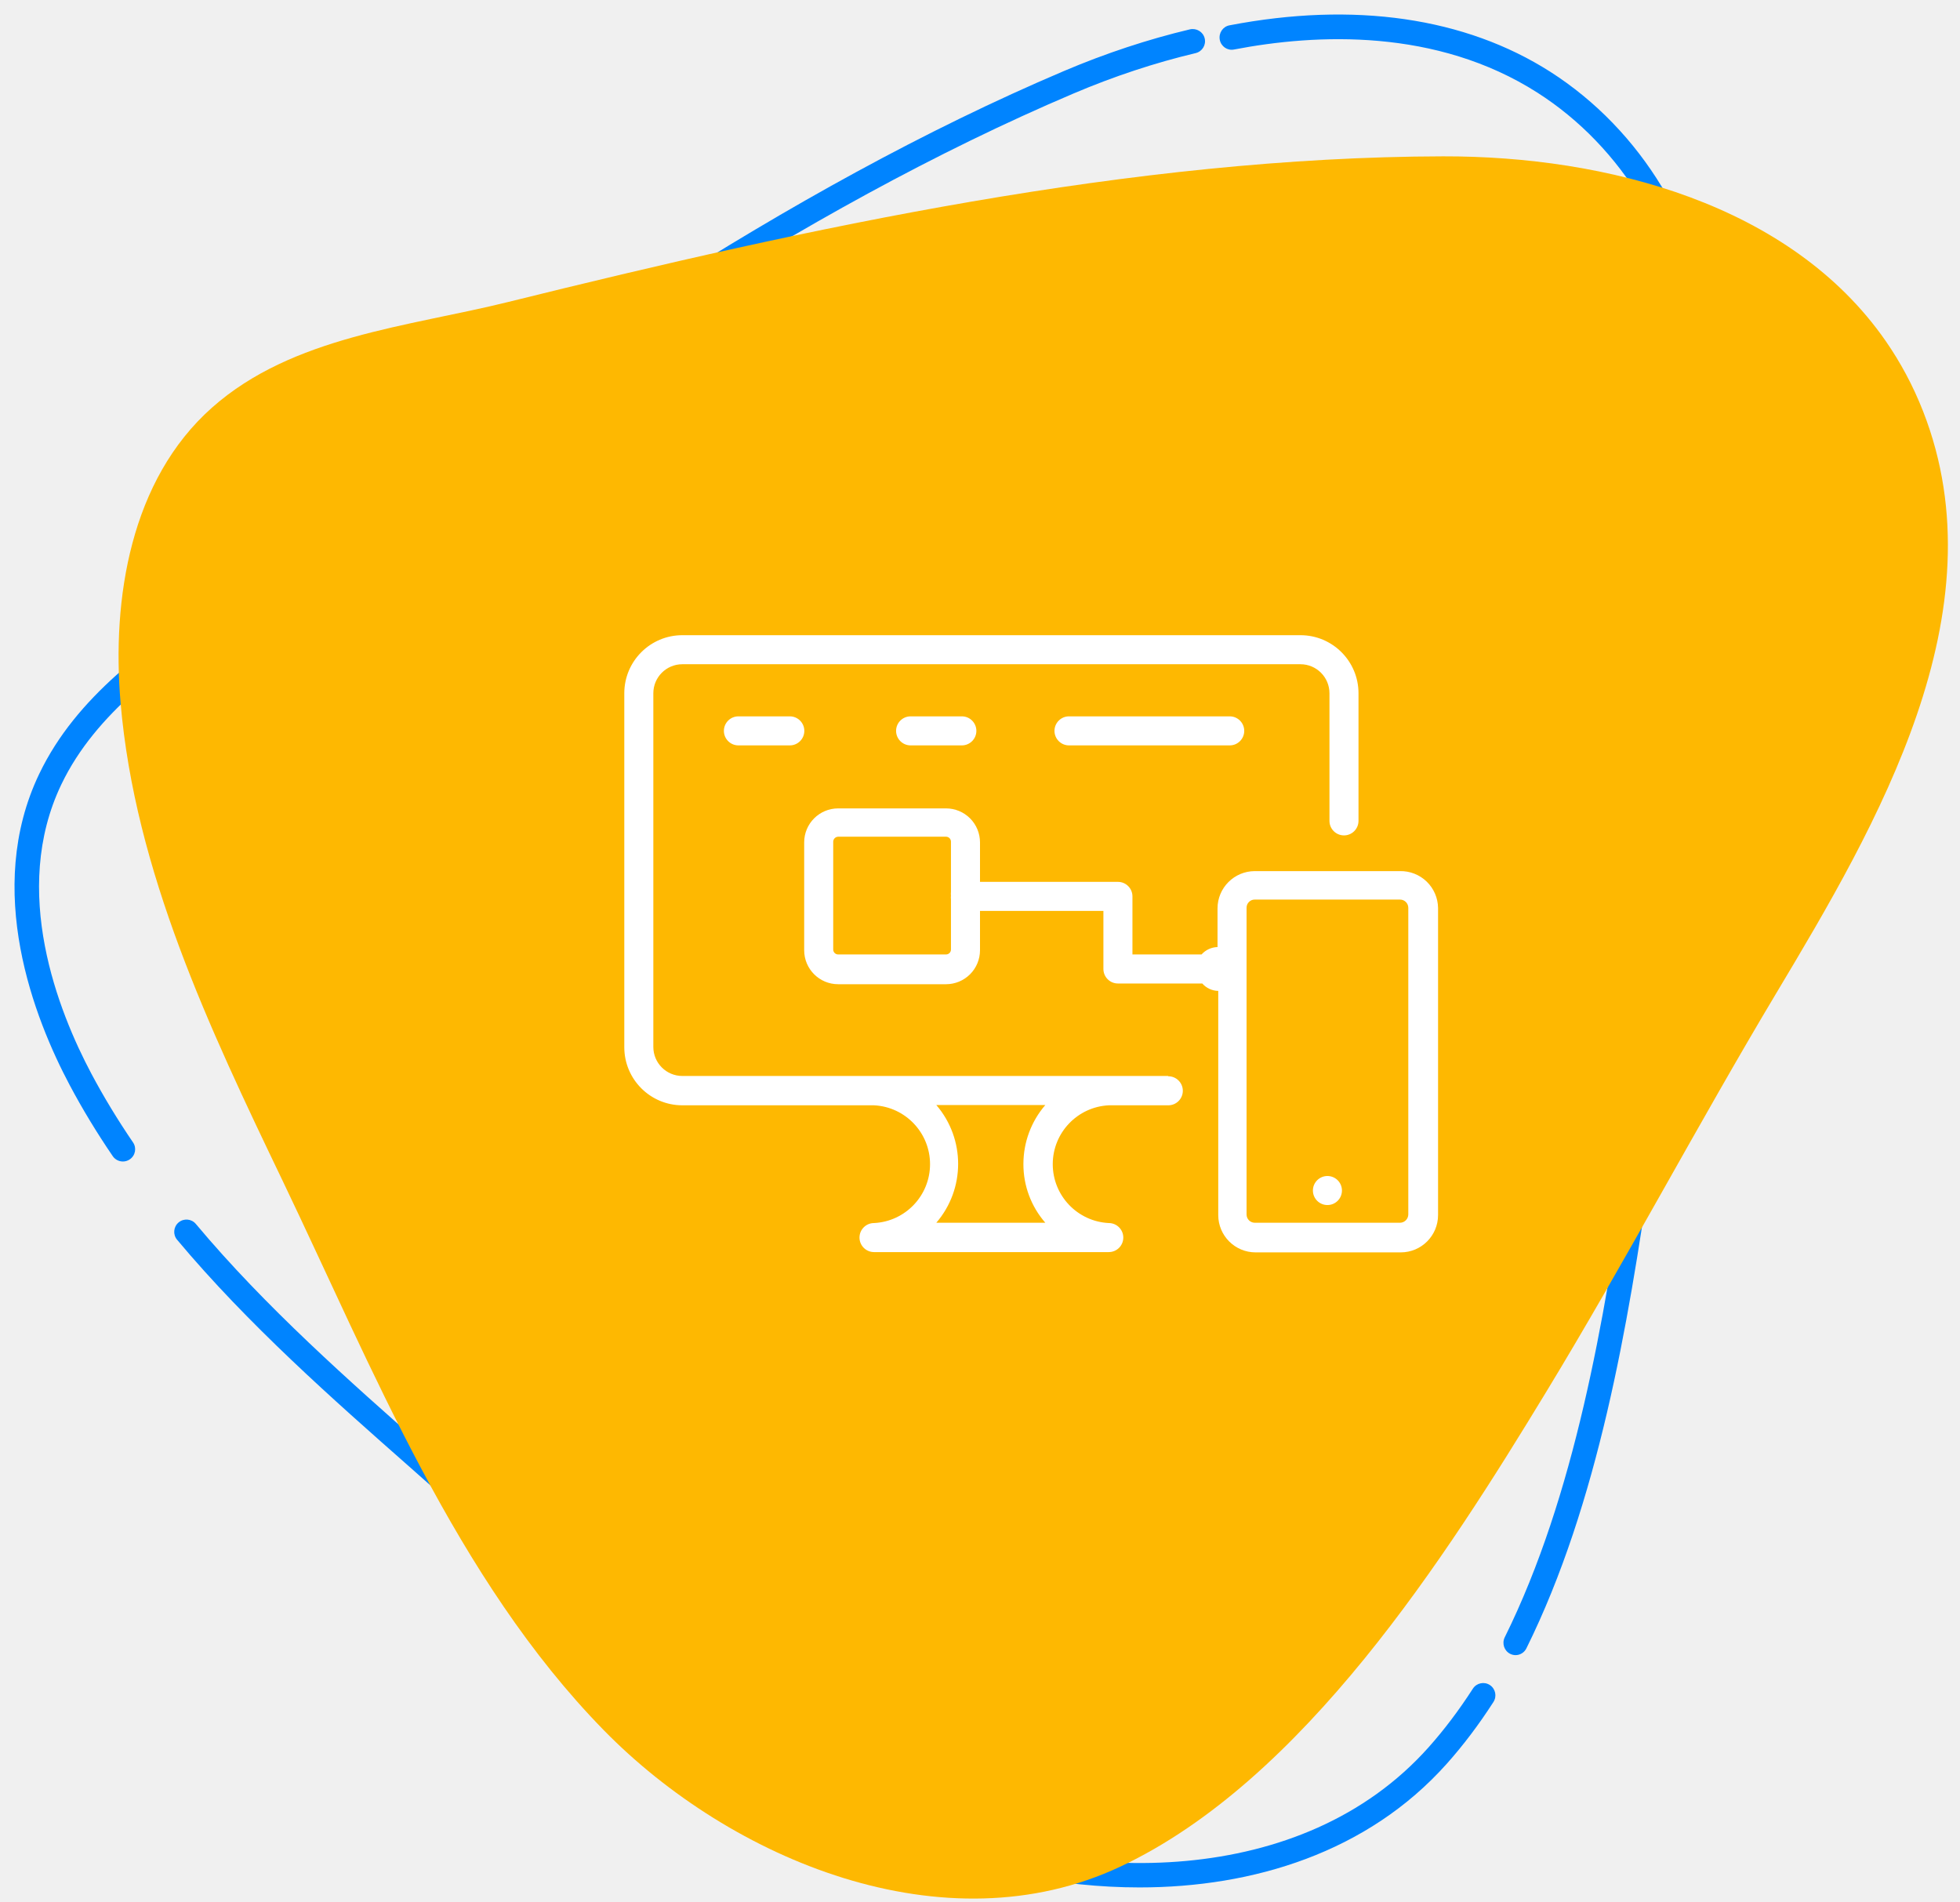
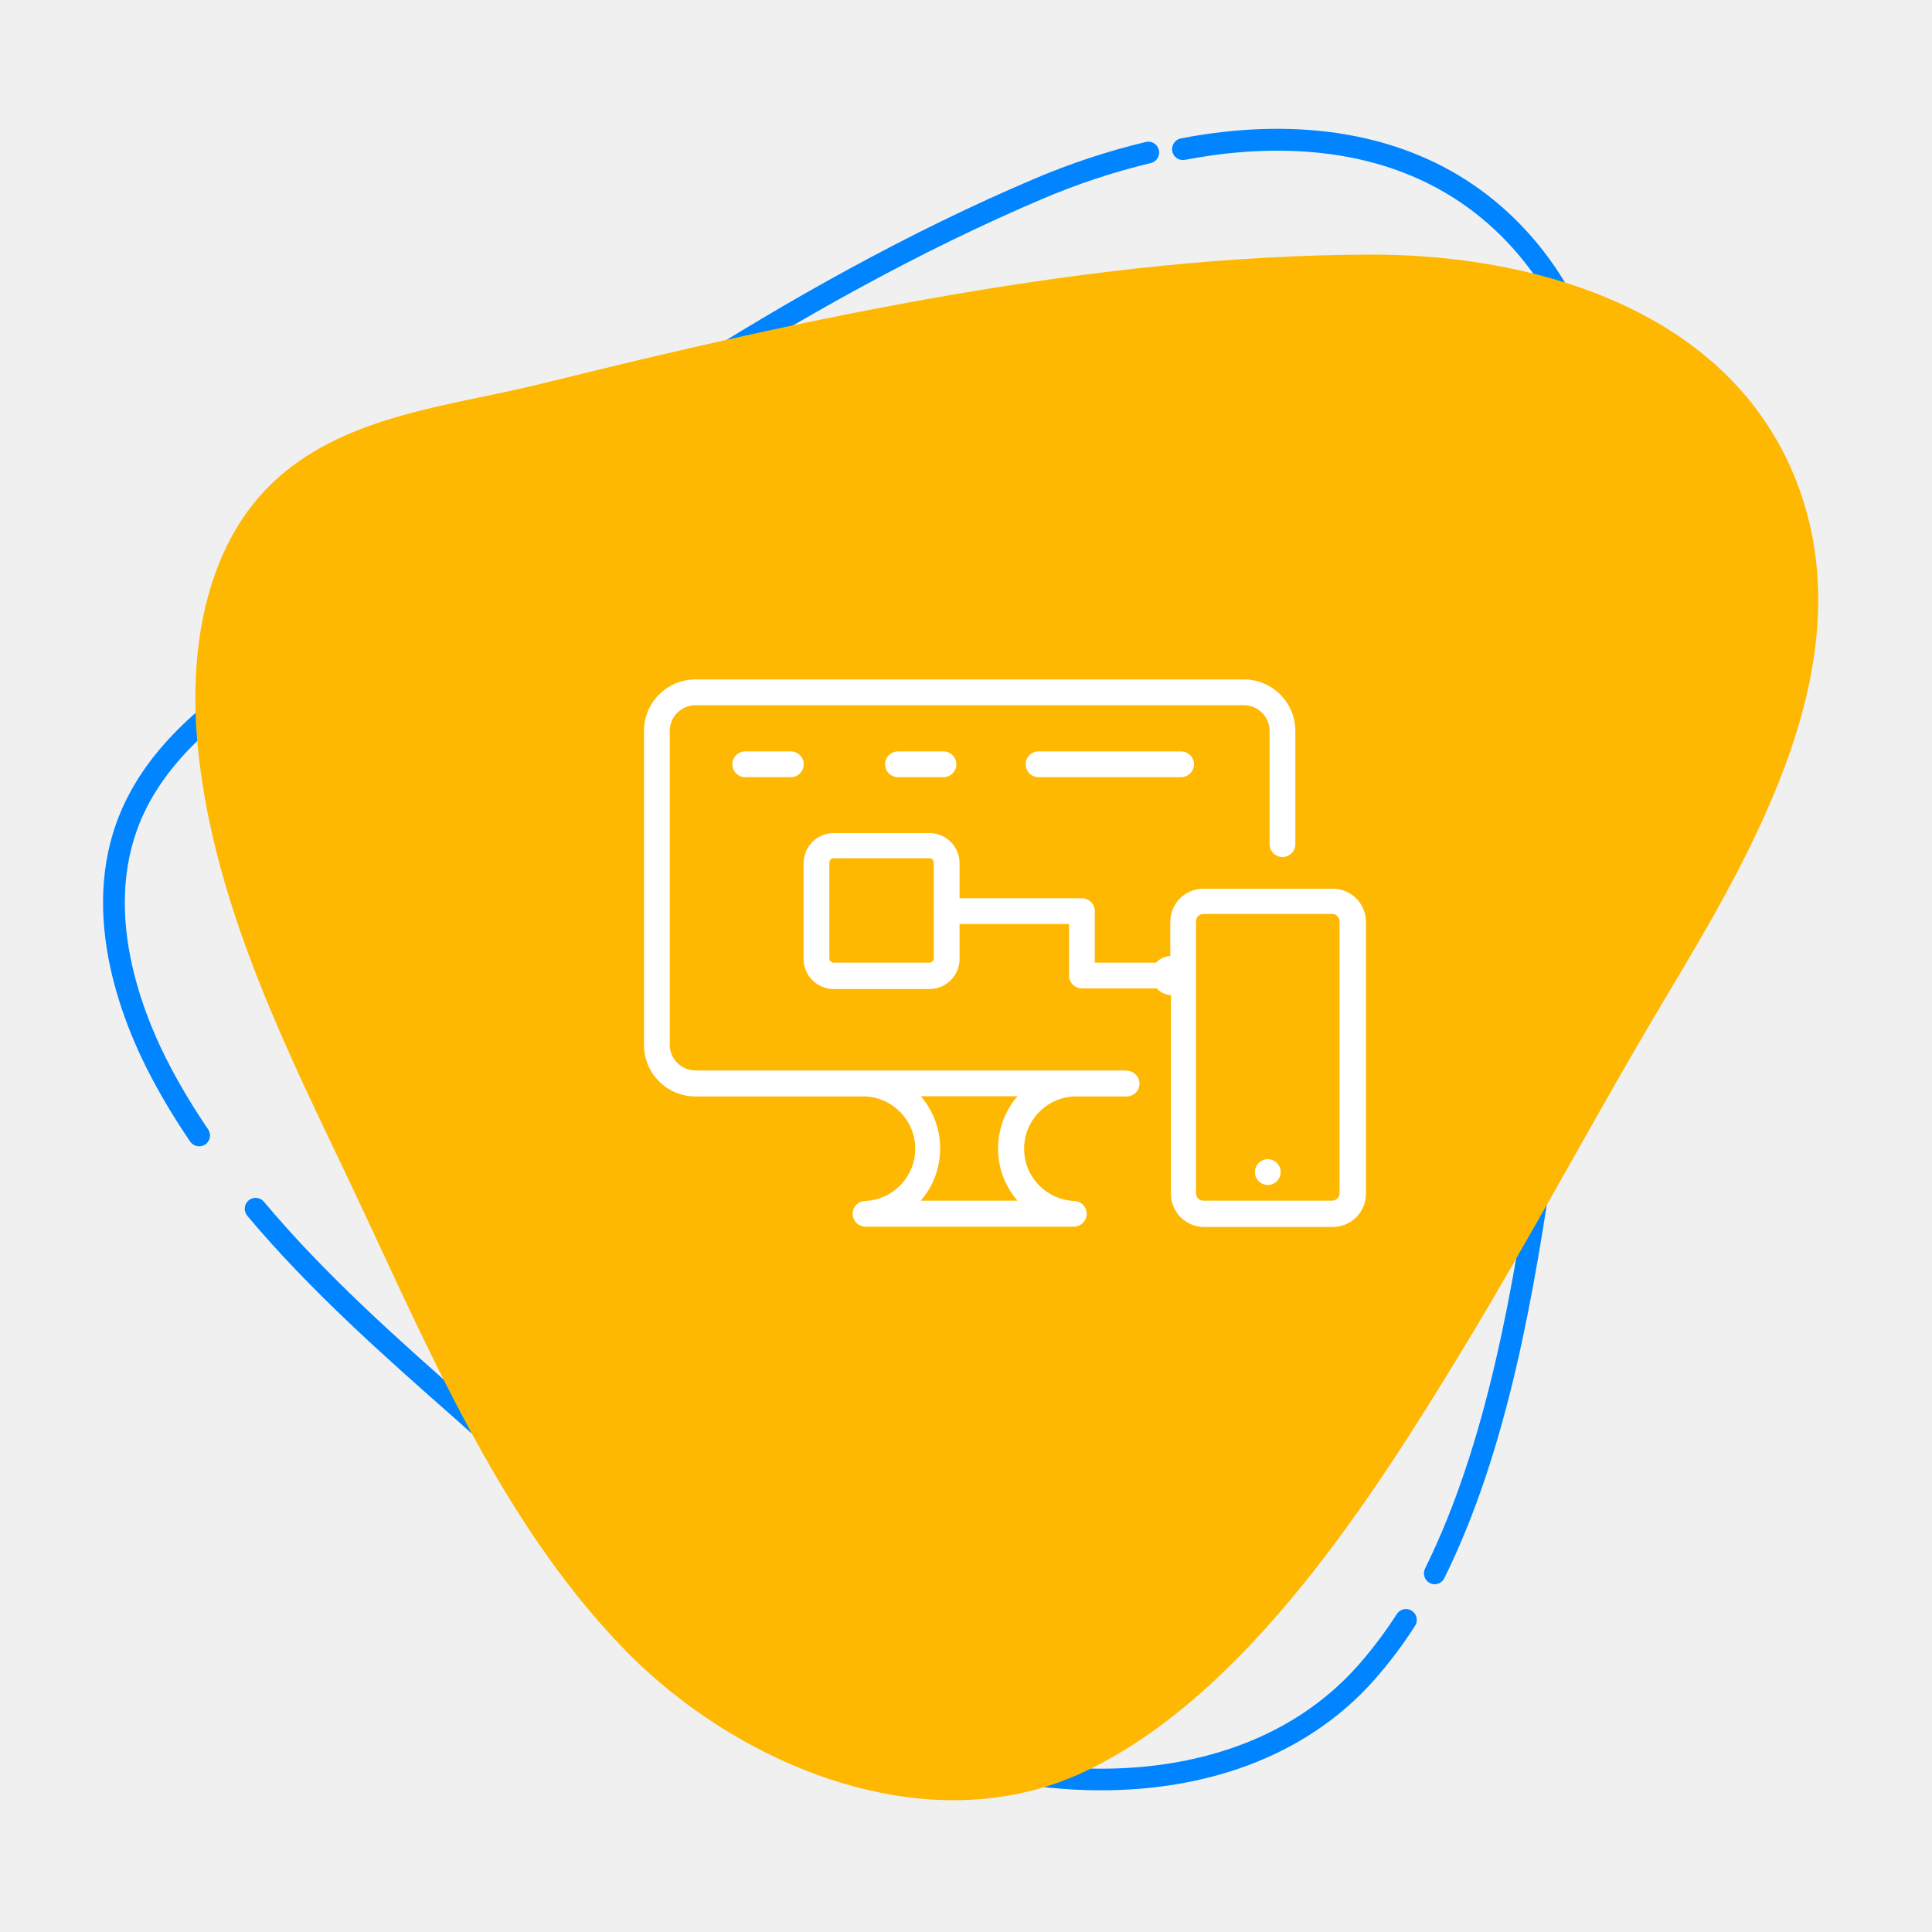
- <svg xmlns="http://www.w3.org/2000/svg" width="135px" height="131px" viewBox="0 0 135 131" version="1.1">
-   <g id="Page-1" stroke="none" stroke-width="1" fill="none" fill-rule="evenodd">
-     <g id="Group" transform="translate(1.166314, 0.768348)">
-       <path d="M7.298,79.232 C7.028,79.232 6.762,79.102 6.599,78.863 C5.503,77.256 4.508,75.615 3.641,73.983 C1.208,69.408 -2.3,60.536 1.536,52.534 C4.105,47.174 9.047,43.762 13.827,40.461 C15.104,39.579 16.311,38.747 17.477,37.876 C34.466,25.184 52.844,12.312 72.111,4.125 C74.977,2.907 77.897,1.941 80.793,1.253 C81.244,1.151 81.703,1.424 81.81,1.876 C81.919,2.328 81.639,2.782 81.185,2.89 C78.383,3.555 75.553,4.491 72.774,5.672 C53.673,13.789 35.397,26.593 18.491,39.221 C17.299,40.111 16.024,40.991 14.79,41.843 C10.192,45.018 5.437,48.301 3.06,53.258 C-0.456,60.597 2.85,68.901 5.134,73.197 C5.973,74.774 6.936,76.363 7.997,77.918 C8.259,78.302 8.158,78.826 7.771,79.086 C7.627,79.185 7.461,79.232 7.298,79.232 Z M103.223,113.232 C103.096,113.232 102.968,113.203 102.848,113.142 C102.435,112.931 102.27,112.421 102.477,112.003 C107.307,102.249 109.347,90.082 110.879,79.444 C111.657,74.041 112.278,68.49 112.877,63.123 C113.416,58.305 113.973,53.323 114.644,48.436 C116.34,36.096 118.662,19.194 108.724,8.893 C107.514,7.637 106.169,6.534 104.728,5.614 C97.773,1.174 89.521,1.547 83.824,2.643 C83.37,2.732 82.935,2.429 82.848,1.967 C82.763,1.508 83.06,1.063 83.513,0.977 C92.107,-0.675 99.748,0.432 105.616,4.177 C107.167,5.169 108.616,6.356 109.917,7.705 C120.429,18.602 118.041,35.981 116.297,48.671 C115.629,53.537 115.074,58.507 114.535,63.315 C113.935,68.695 113.313,74.26 112.53,79.689 C110.98,90.459 108.91,102.785 103.968,112.764 C103.822,113.061 103.528,113.232 103.223,113.232 Z M77.318,129.232 C71.828,129.232 66.354,128.049 61.74,126.126 C50.535,121.453 41.148,112.972 32.07,104.771 C30.376,103.242 28.699,101.726 27.027,100.251 C21.809,95.652 15.896,90.438 11.031,84.621 C10.732,84.263 10.778,83.73 11.136,83.429 C11.493,83.13 12.024,83.176 12.323,83.533 C17.107,89.252 22.968,94.421 28.14,98.981 C29.818,100.46 31.5,101.981 33.199,103.514 C42.172,111.62 51.45,120.003 62.387,124.565 C73.058,129.013 88.509,129.354 97.224,119.589 C98.297,118.387 99.326,117.025 100.282,115.541 C100.535,115.149 101.058,115.037 101.449,115.29 C101.839,115.544 101.951,116.067 101.698,116.46 C100.696,118.017 99.613,119.45 98.481,120.717 C93.033,126.822 85.158,129.232 77.318,129.232 L77.318,129.232 Z" id="Fill-6" fill="#0084FF" />
-       <path d="M128.706,22.705 C122.159,13.291 109.488,9.975 98.22,10 C76.875,10.047 54.484,14.915 33.841,20.03 C26.965,21.735 18.983,22.39 13.439,27.305 C7.817,32.289 6.529,40.485 7.138,47.626 C8.129,59.243 13.255,70.045 18.297,80.553 C24.49,93.459 30.249,108.005 40.41,118.392 C49.158,127.335 63.885,133.505 76.016,127.792 C88.602,121.864 98.41,106.499 105.354,95.067 C110.813,86.08 115.759,76.698 121.189,67.622 C128.117,56.046 136.712,41.397 131.289,27.554 C130.595,25.783 129.724,24.171 128.706,22.705" id="Fill-7" fill="#FEB801" />
-       <g id="ui_ux_design" transform="translate(41.83369, 42.23165)" fill="#FFFFFF" fill-rule="nonzero">
-         <path d="M37.45,31.11 L4,31.11 C2.895,31.11 2,30.215 2,29.11 L2,4.75 C2,3.645 2.895,2.75 4,2.75 L46.57,2.75 C47.675,2.75 48.57,3.645 48.57,4.75 L48.57,13.54 C48.57,14.092 49.018,14.54 49.57,14.54 C50.122,14.54 50.57,14.092 50.57,13.54 L50.57,4.75 C50.57,2.541 48.779,0.75 46.57,0.75 L4,0.75 C1.791,0.75 0,2.541 0,4.75 L0,29.13 C0,31.339 1.791,33.13 4,33.13 L17.2,33.13 C19.361,33.237 21.059,35.021 21.059,37.185 C21.059,39.349 19.361,41.133 17.2,41.24 C16.648,41.24 16.2,41.688 16.2,42.24 C16.2,42.792 16.648,43.24 17.2,43.24 L33.37,43.24 C33.922,43.24 34.37,42.792 34.37,42.24 C34.37,41.688 33.922,41.24 33.37,41.24 C31.209,41.133 29.511,39.349 29.511,37.185 C29.511,35.021 31.209,33.237 33.37,33.13 L37.47,33.13 C38.022,33.13 38.47,32.682 38.47,32.13 C38.47,31.578 38.022,31.13 37.47,31.13 L37.45,31.11 Z M29,41.22 L21.49,41.22 C23.495,38.888 23.495,35.442 21.49,33.11 L29,33.11 C28.026,34.238 27.49,35.679 27.49,37.17 C27.483,38.659 28.02,40.099 29,41.22 Z" id="Shape" />
-         <path d="M53.43,17 L43.43,17 C42.011,17 40.86,18.151 40.86,19.57 L40.86,22.23 C40.439,22.241 40.041,22.426 39.76,22.74 L35,22.74 L35,18.74 C35,18.188 34.552,17.74 34,17.74 L24.5,17.74 L24.5,15.02 C24.5,14.399 24.253,13.804 23.815,13.365 C23.376,12.927 22.781,12.68 22.16,12.68 L14.73,12.68 C13.438,12.68 12.39,13.728 12.39,15.02 L12.39,22.45 C12.39,23.742 13.438,24.79 14.73,24.79 L22.16,24.79 C22.781,24.79 23.376,24.543 23.815,24.105 C24.253,23.666 24.5,23.071 24.5,22.45 L24.5,19.74 L33,19.74 L33,23.74 C33,24.292 33.448,24.74 34,24.74 L39.81,24.74 C40.088,25.058 40.488,25.244 40.91,25.25 L40.91,40.69 C40.91,42.109 42.061,43.26 43.48,43.26 L53.48,43.26 C54.899,43.26 56.05,42.109 56.05,40.69 L56.05,19.53 C56.039,18.847 55.757,18.196 55.266,17.721 C54.774,17.246 54.113,16.987 53.43,17 Z M22.5,18.43 C22.491,18.516 22.491,18.604 22.5,18.69 C22.49,18.773 22.49,18.857 22.5,18.94 L22.5,22.4 C22.5,22.588 22.348,22.74 22.16,22.74 L14.73,22.74 C14.542,22.74 14.39,22.588 14.39,22.4 L14.39,14.97 C14.395,14.784 14.544,14.635 14.73,14.63 L22.16,14.63 C22.348,14.63 22.5,14.782 22.5,14.97 L22.5,18.43 Z M54,40.65 C53.995,40.963 53.743,41.215 53.43,41.22 L43.43,41.22 C43.115,41.22 42.86,40.965 42.86,40.65 L42.86,19.53 C42.857,19.378 42.916,19.231 43.024,19.124 C43.131,19.016 43.278,18.957 43.43,18.96 L53.43,18.96 C53.745,18.96 54,19.215 54,19.53 L54,40.65 Z" id="Shape" />
-         <path d="M48.43,38 C47.878,38 47.43,38.448 47.43,39 C47.43,39.552 47.878,40 48.43,40 C48.982,40 49.43,39.552 49.43,39 C49.43,38.448 48.982,38 48.43,38 Z" id="Path" />
-         <path d="M7.86,6.34 C7.308,6.34 6.86,6.788 6.86,7.34 C6.86,7.892 7.308,8.34 7.86,8.34 L11.4,8.34 C11.952,8.34 12.4,7.892 12.4,7.34 C12.4,6.788 11.952,6.34 11.4,6.34 L7.86,6.34 Z" id="Path" />
-         <path d="M19.72,6.34 C19.168,6.34 18.72,6.788 18.72,7.34 C18.72,7.892 19.168,8.34 19.72,8.34 L23.25,8.34 C23.802,8.34 24.25,7.892 24.25,7.34 C24.25,6.788 23.802,6.34 23.25,6.34 L19.72,6.34 Z" id="Path" />
-         <path d="M30.63,6.34 C30.078,6.34 29.63,6.788 29.63,7.34 C29.63,7.892 30.078,8.34 30.63,8.34 L41.7,8.34 C42.252,8.34 42.7,7.892 42.7,7.34 C42.7,6.788 42.252,6.34 41.7,6.34 L30.63,6.34 Z" id="Path" />
-       </g>
+ <svg xmlns="http://www.w3.org/2000/svg" width="150" height="150">
+   <g fill="none" fill-rule="evenodd">
+     <path d="M15.465 89a.845.845 0 01-.7-.37 51.883 51.883 0 01-2.958-4.879c-2.433-4.575-5.94-13.446-2.105-21.449 2.569-5.36 7.512-8.772 12.291-12.072 1.278-.882 2.484-1.715 3.65-2.586 16.99-12.691 35.367-25.563 54.634-33.75a54.51 54.51 0 018.682-2.872.84.84 0 11.392 1.636 52.692 52.692 0 00-8.41 2.782c-19.102 8.117-37.378 20.921-54.284 33.55-1.191.89-2.467 1.77-3.7 2.621-4.599 3.176-9.354 6.458-11.73 11.415-3.517 7.34-.21 15.643 2.073 19.939a50.402 50.402 0 002.863 4.722.839.839 0 01-.225 1.168.84.84 0 01-.473.145zm95.924 34a.824.824 0 01-.375-.09.855.855 0 01-.37-1.139c4.83-9.754 6.87-21.92 8.402-32.559.778-5.403 1.398-10.954 1.997-16.321.54-4.818 1.096-9.8 1.767-14.686 1.696-12.34 4.019-29.243-5.92-39.544a22 22 0 00-3.996-3.279c-6.955-4.44-15.207-4.067-20.904-2.97a.834.834 0 01-.975-.676.847.847 0 01.665-.99c8.593-1.653 16.234-.545 22.102 3.2 1.552.991 3 2.178 4.301 3.527 10.513 10.898 8.124 28.277 6.38 40.967-.668 4.865-1.223 9.836-1.761 14.643-.6 5.38-1.222 10.945-2.005 16.374-1.551 10.77-3.62 23.096-8.563 33.076a.83.83 0 01-.745.467zm-25.904 16c-5.49 0-10.965-1.182-15.578-3.106-11.205-4.673-20.593-13.153-29.671-21.355-1.693-1.529-3.37-3.045-5.042-4.52-5.218-4.599-11.131-9.813-15.997-15.63a.848.848 0 01.105-1.192.843.843 0 011.187.105c4.784 5.719 10.645 10.887 15.818 15.447 1.677 1.48 3.36 3 5.058 4.534 8.973 8.106 18.25 16.488 29.189 21.05 10.67 4.449 26.121 4.79 34.837-4.975a32.702 32.702 0 003.058-4.048.843.843 0 111.416.918 34.207 34.207 0 01-3.218 4.258C101.2 136.59 93.324 139 85.485 139z" fill="#0084FF" />
+     <path d="M136.872 32.473c-6.546-9.414-19.218-12.73-30.486-12.705-21.344.047-43.736 4.915-64.379 10.03-6.876 1.705-14.857 2.36-20.401 7.275-5.623 4.985-6.911 13.18-6.302 20.321.991 11.617 6.117 22.419 11.16 32.928 6.192 12.905 11.951 27.452 22.112 37.838 8.749 8.943 23.475 15.113 35.606 9.4 12.586-5.928 22.394-21.293 29.338-32.724 5.46-8.988 10.405-18.37 15.836-27.446 6.927-11.576 15.522-26.225 10.1-40.067a23.498 23.498 0 00-2.584-4.85" fill="#FEB801" />
+     <g fill="#FFF" fill-rule="nonzero">
+       <path d="M87.45 83.11H54a2 2 0 01-2-2V56.75a2 2 0 012-2h42.57a2 2 0 012 2v8.79a1 1 0 002 0v-8.79a4 4 0 00-4-4H54a4 4 0 00-4 4v24.38a4 4 0 004 4h13.2a4.06 4.06 0 010 8.11 1 1 0 000 2h16.17a1 1 0 000-2 4.06 4.06 0 010-8.11h4.1a1 1 0 000-2l-.02-.02zM79 93.22h-7.51a6.22 6.22 0 000-8.11H79a6.21 6.21 0 00-1.51 4.06A6.11 6.11 0 0079 93.22z" />
+       <path d="M103.43 69h-10a2.57 2.57 0 00-2.57 2.57v2.66a1.53 1.53 0 00-1.1.51H85v-4a1 1 0 00-1-1h-9.5v-2.72a2.34 2.34 0 00-2.34-2.34h-7.43a2.34 2.34 0 00-2.34 2.34v7.43a2.34 2.34 0 002.34 2.34h7.43a2.34 2.34 0 002.34-2.34v-2.71H83v4a1 1 0 001 1h5.81a1.49 1.49 0 001.1.51v15.44a2.57 2.57 0 002.57 2.57h10a2.57 2.57 0 002.57-2.57V71.53a2.57 2.57 0 00-2.62-2.53zM72.5 70.43a1.19 1.19 0 000 .26 1 1 0 000 .25v3.46a.34.34 0 01-.34.34h-7.43a.34.34 0 01-.34-.34v-7.43a.35.35 0 01.34-.34h7.43a.34.34 0 01.34.34v3.46zM104 92.65a.58.58 0 01-.57.57h-10a.57.57 0 01-.57-.57V71.53a.56.56 0 01.57-.57h10a.57.57 0 01.57.57v21.12z" />
+       <path d="M98.43 90a1 1 0 100 2 1 1 0 000-2zM57.86 58.34a1 1 0 100 2h3.54a1 1 0 000-2h-3.54zM69.72 58.34a1 1 0 000 2h3.53a1 1 0 000-2h-3.53zM80.63 58.34a1 1 0 000 2H91.7a1 1 0 000-2H80.63z" />
    </g>
  </g>
</svg>
